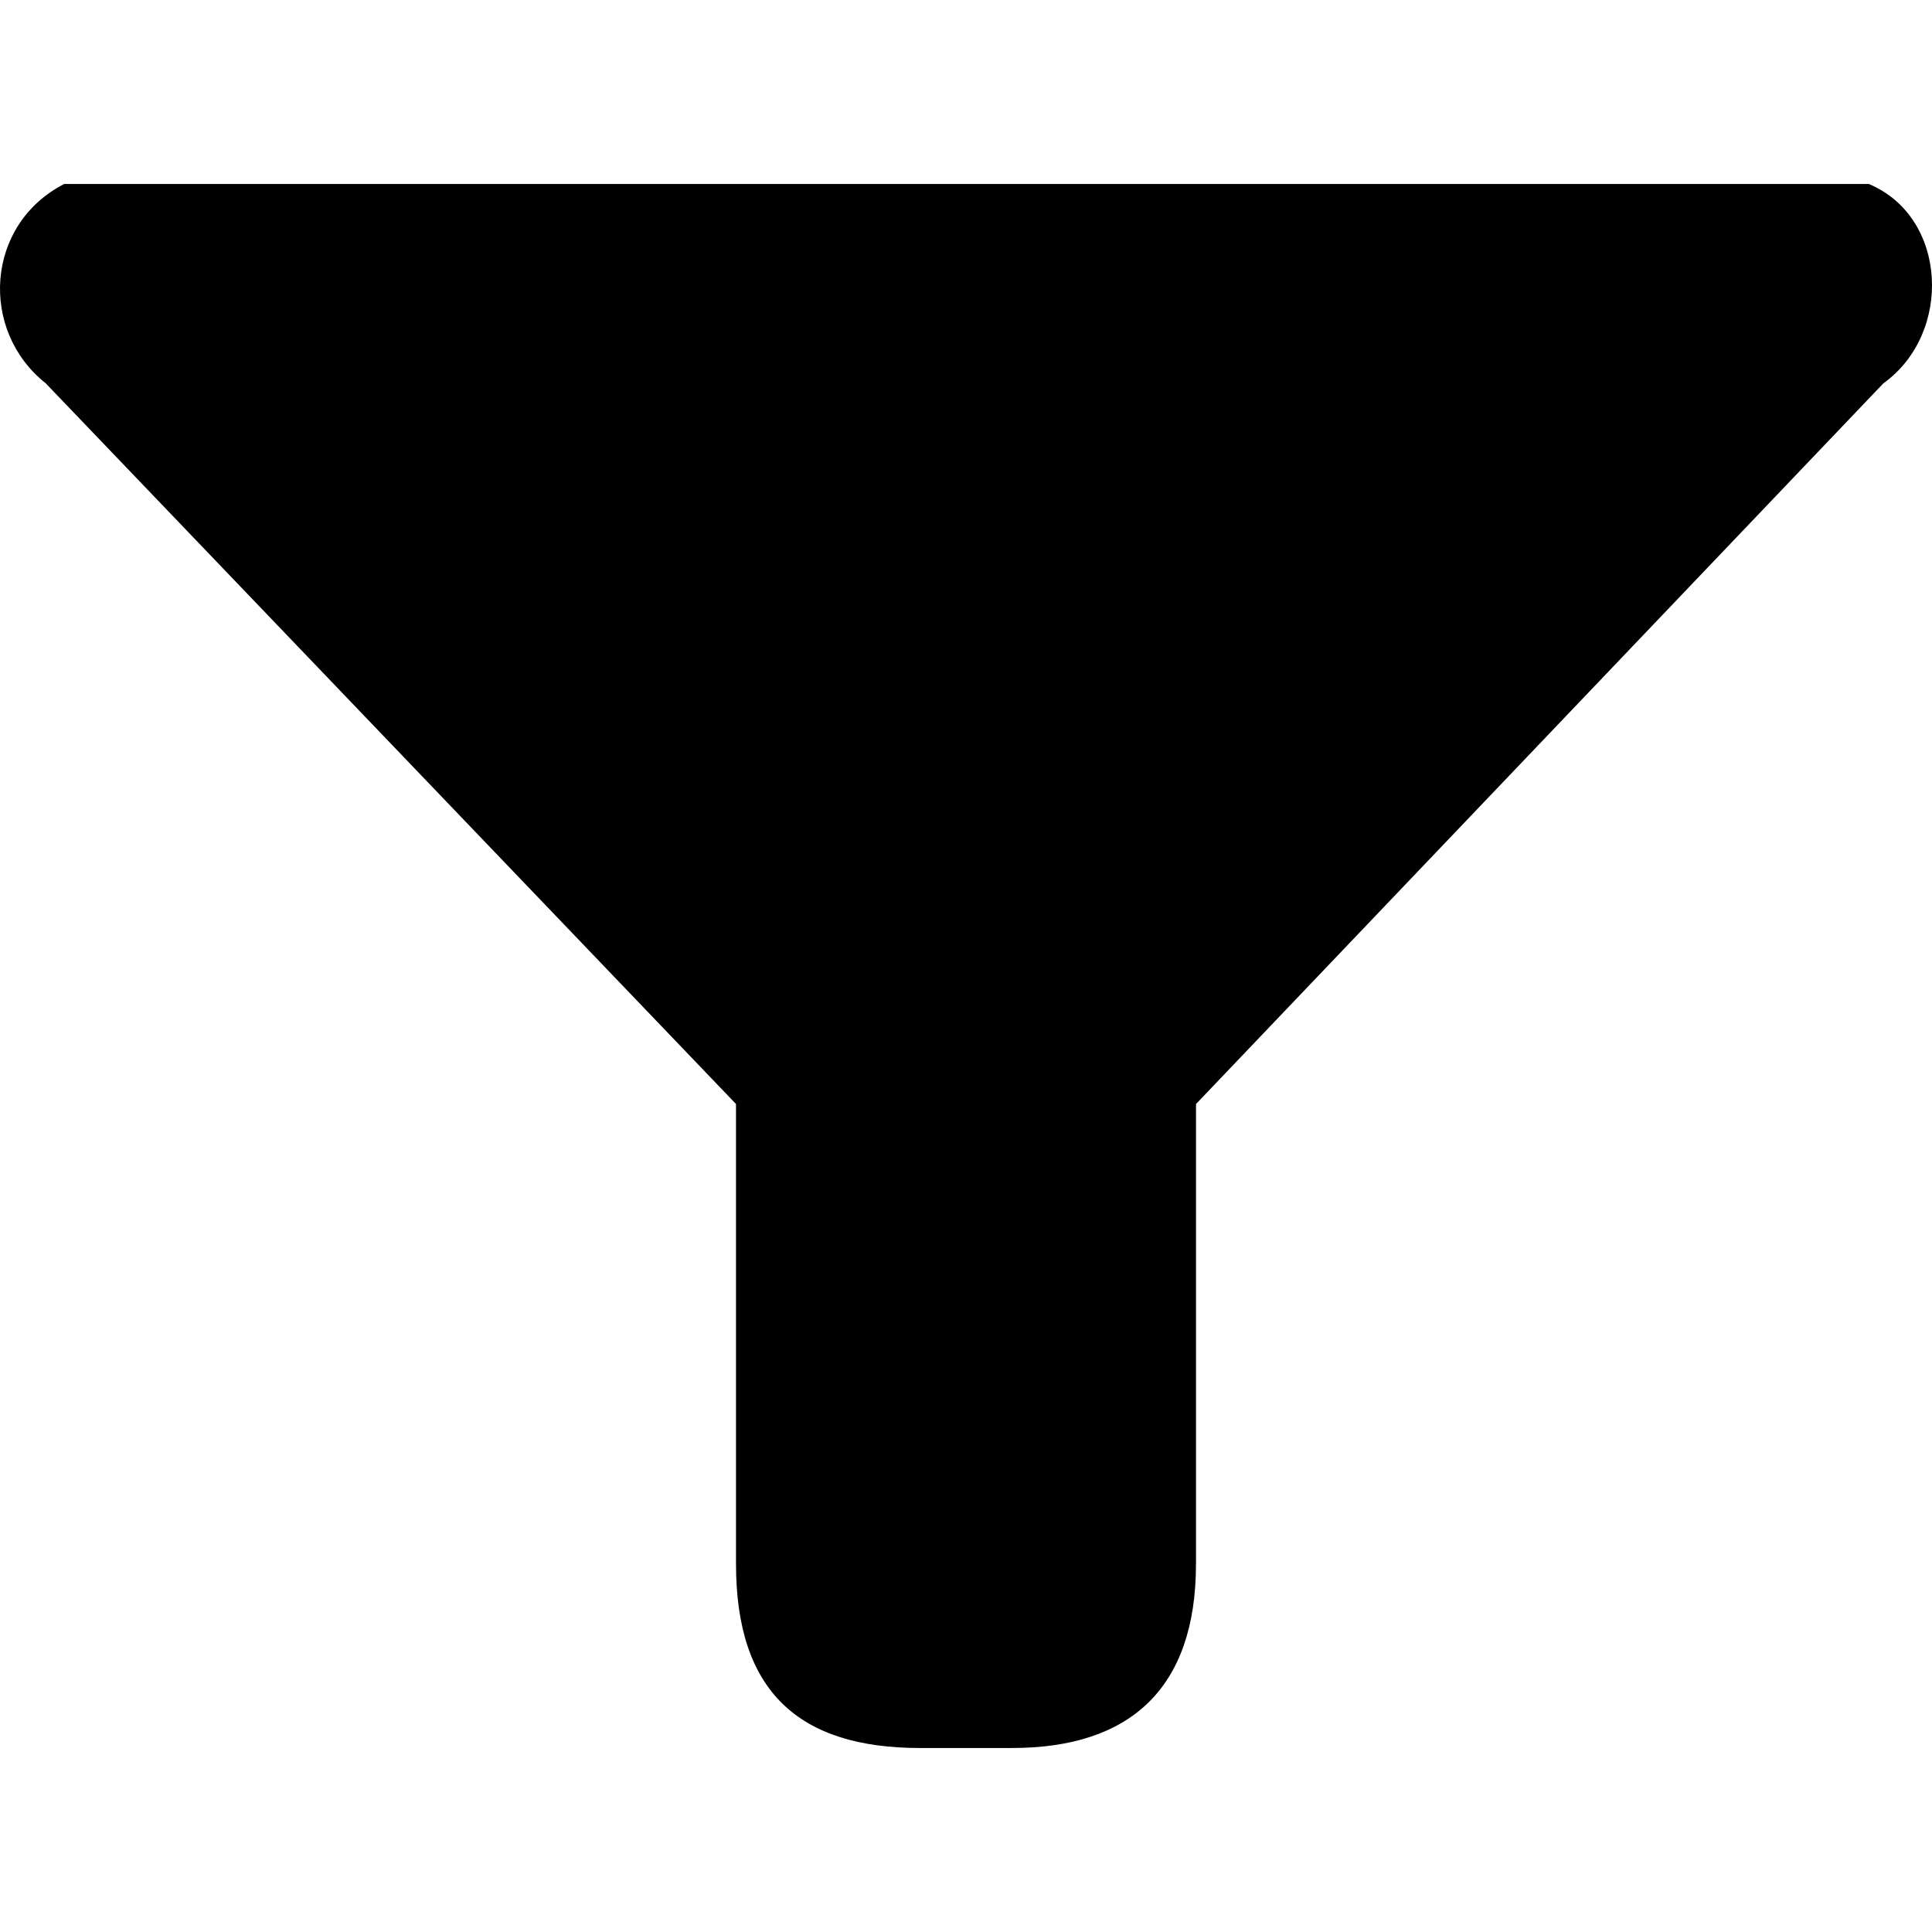
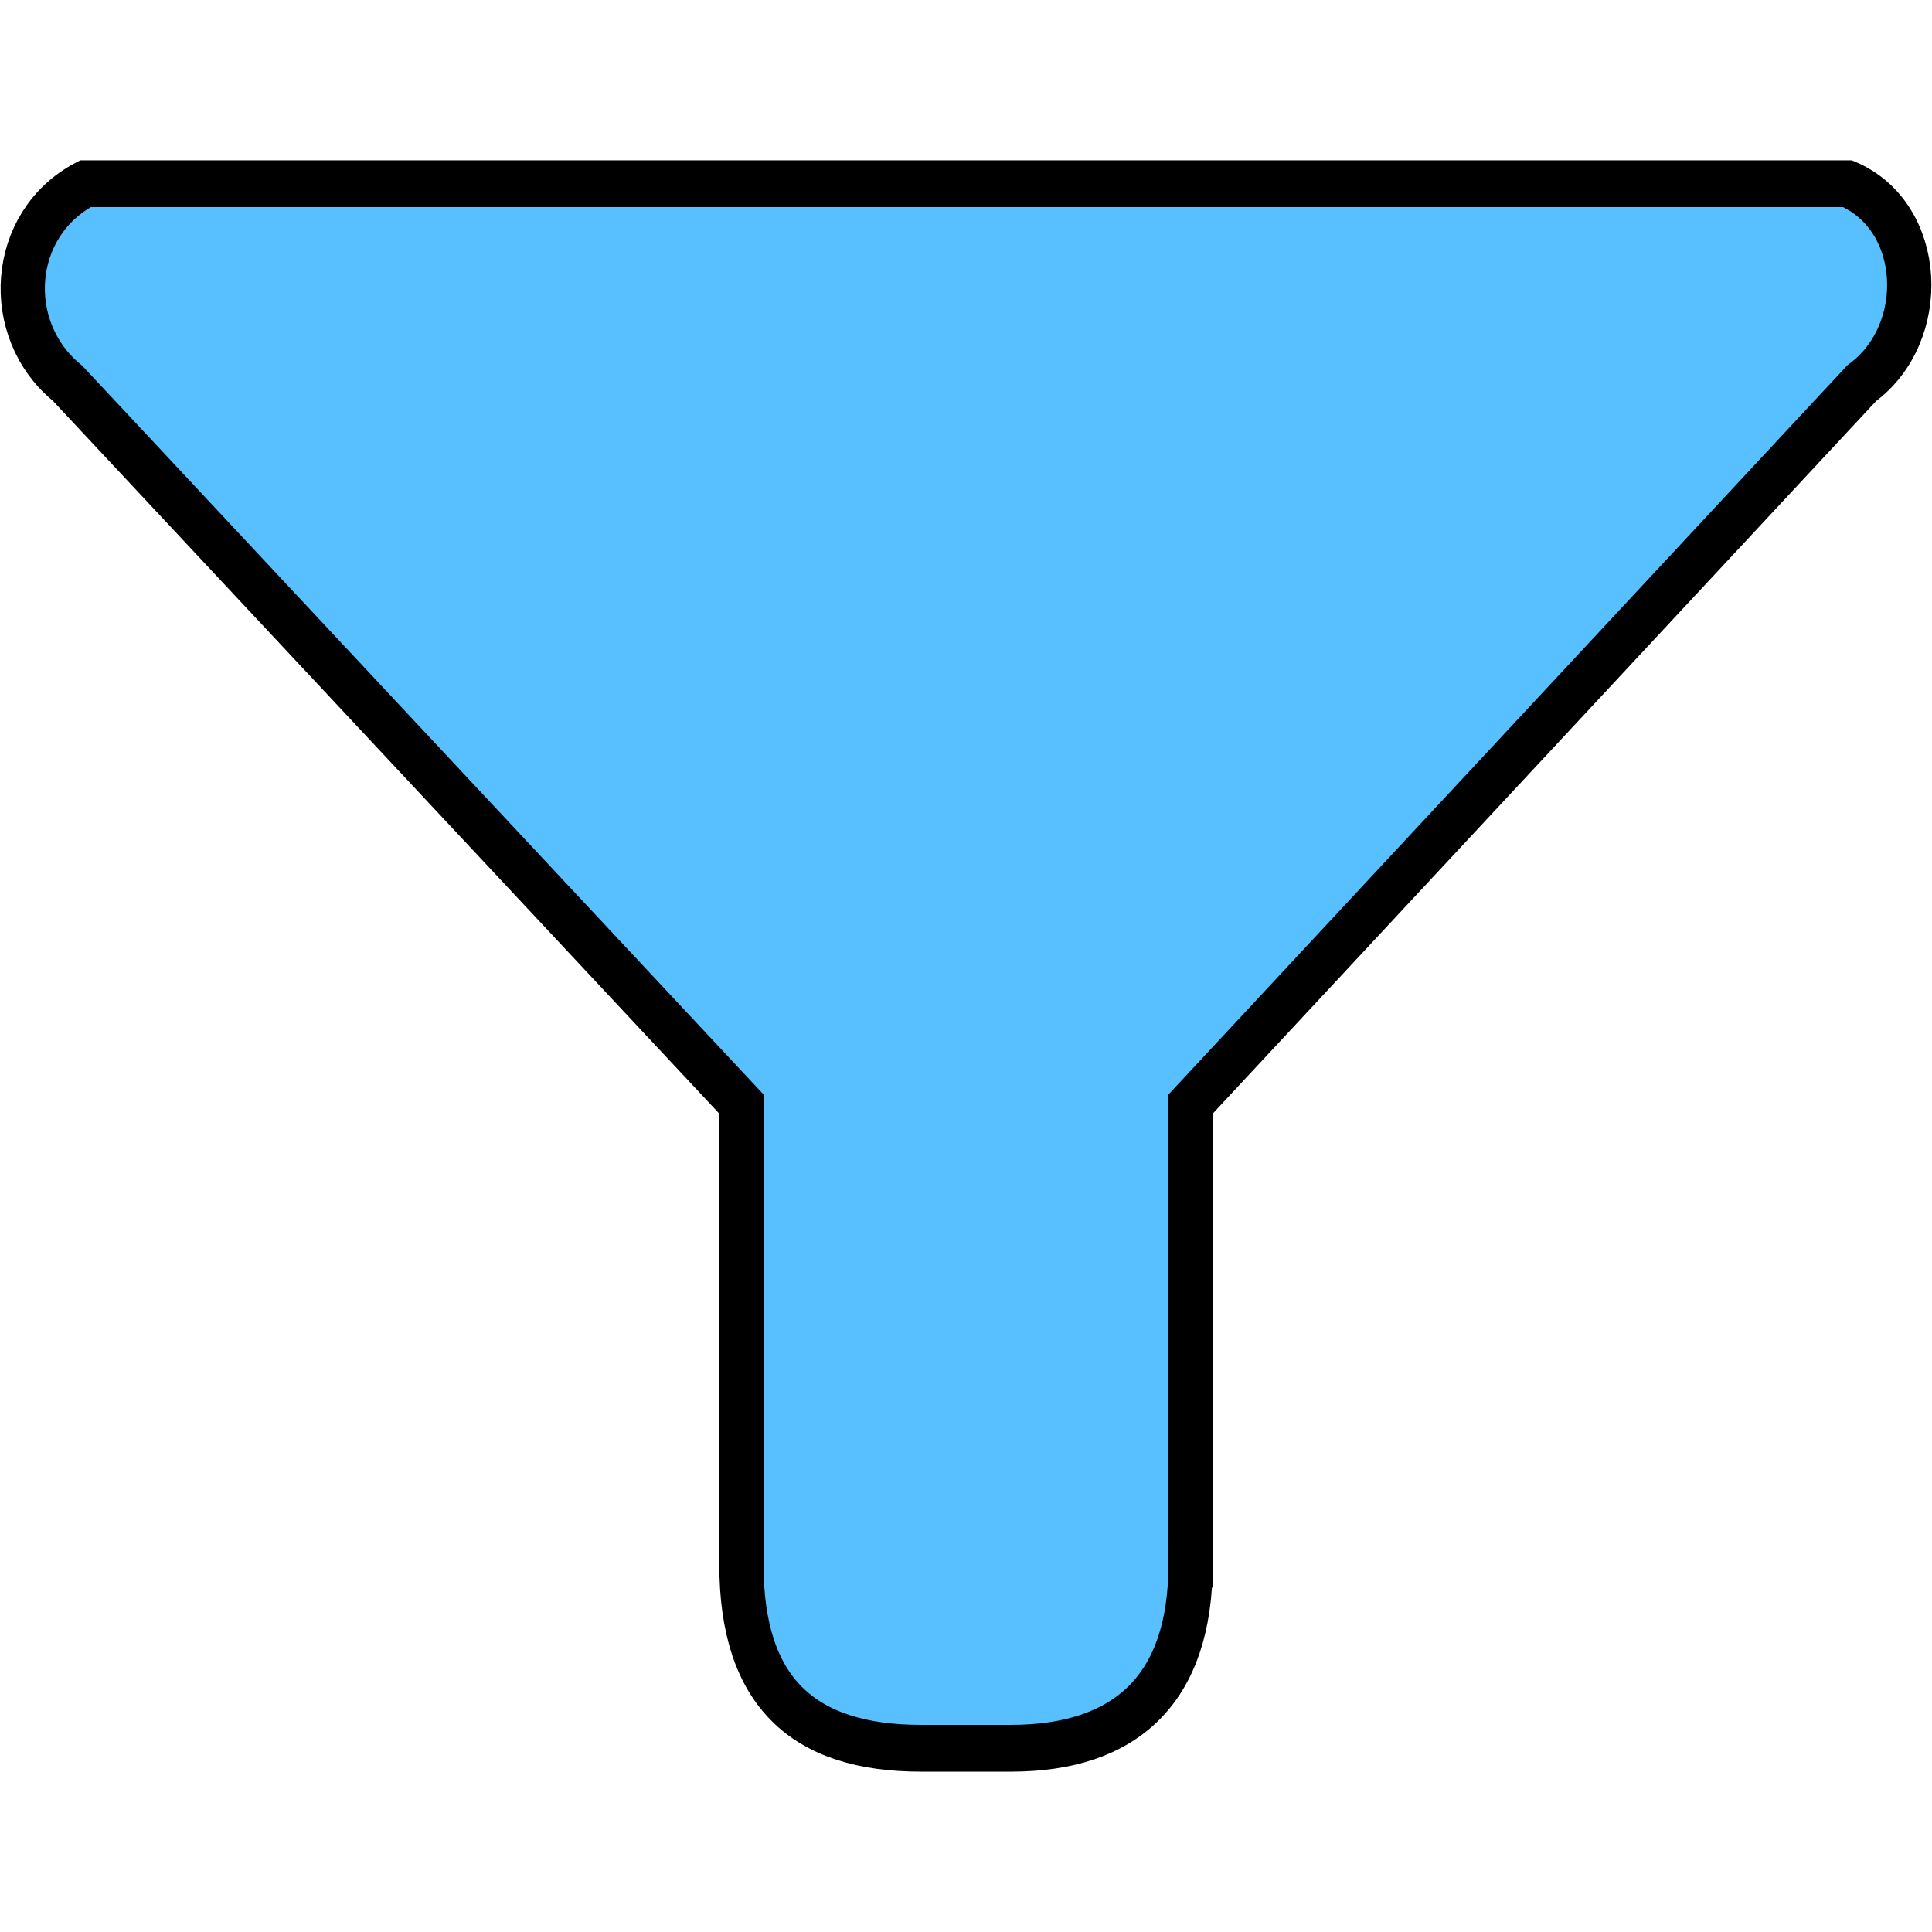
<svg xmlns="http://www.w3.org/2000/svg" version="1.1" id="Layer_1" x="0px" y="0px" width="42px" height="42px" viewBox="-0.5 0.5 42 42" xml:space="preserve">
  <defs id="defs3128" />
-   <g id="g3122" transform="matrix(0,-1.083333,1.050011,0,-2.076,28.125)">
-     <path d="m -5.885,26.263 9.231,0 L 17.808,40.494 c 1,1.44 3.34,1.331 4,-0.302 l 0,-37.362 c -0.811,-1.632 -2.939,-1.763 -4,-0.382 l -14.462,14.291 -9.231,0 c -2.561,0 -3.692,1.306 -3.692,3.809 l 0,1.905 c 0,2.442 1.192,3.809 3.692,3.809 z" id="path3124" />
+   <g id="g3122" transform="matrix(0,-1.083705,1.025302,0,-1.544747,28.12727)" style="fill:#58c0ff;stroke:#000000;stroke-width:0.938;stroke-miterlimit:4;stroke-dasharray:none;fill-opacity:1">
+     <path d="m -5.885,26.263 9.231,0 L 17.808,40.494 c 1,1.44 3.34,1.331 4,-0.302 l 0,-37.362 c -0.811,-1.632 -2.939,-1.763 -4,-0.382 l -14.462,14.291 -9.231,0 c -2.561,0 -3.692,1.306 -3.692,3.809 l 0,1.905 c 0,2.442 1.192,3.809 3.692,3.809 z" id="path3124" style="fill:#58c0ff;stroke:#000000;stroke-width:0.938;stroke-miterlimit:4;stroke-dasharray:none;fill-opacity:1" />
  </g>
</svg>
